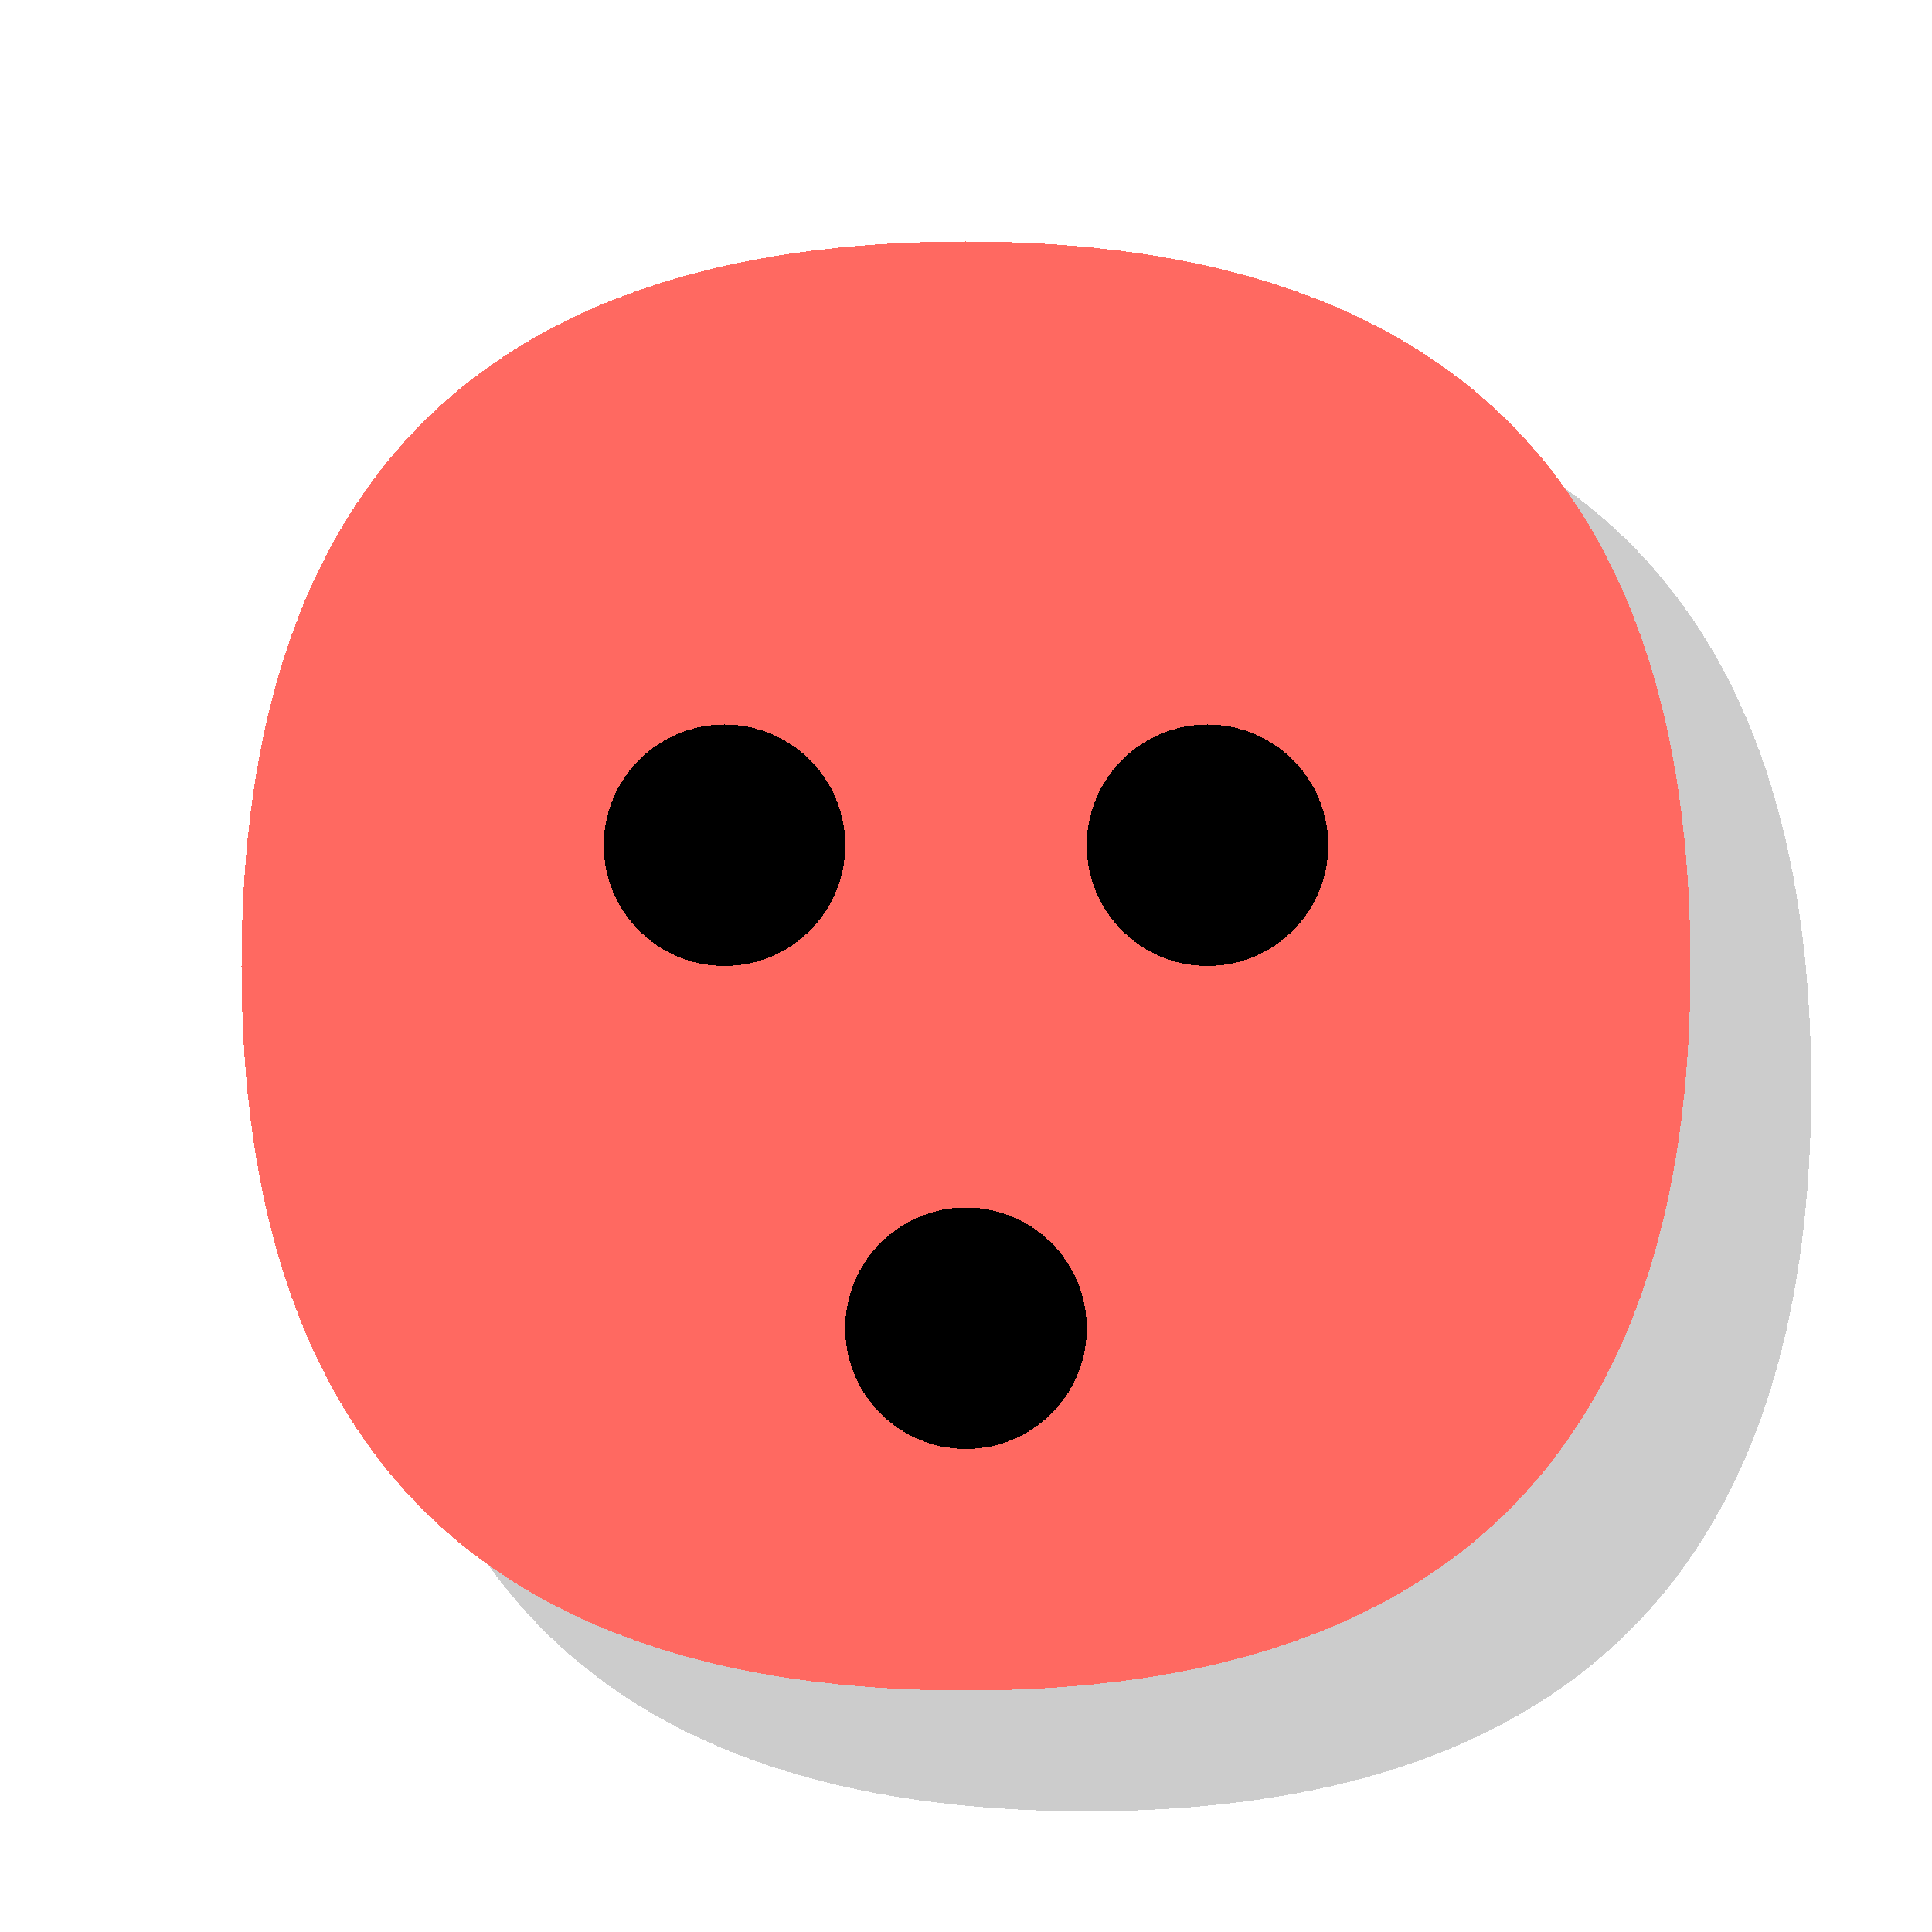
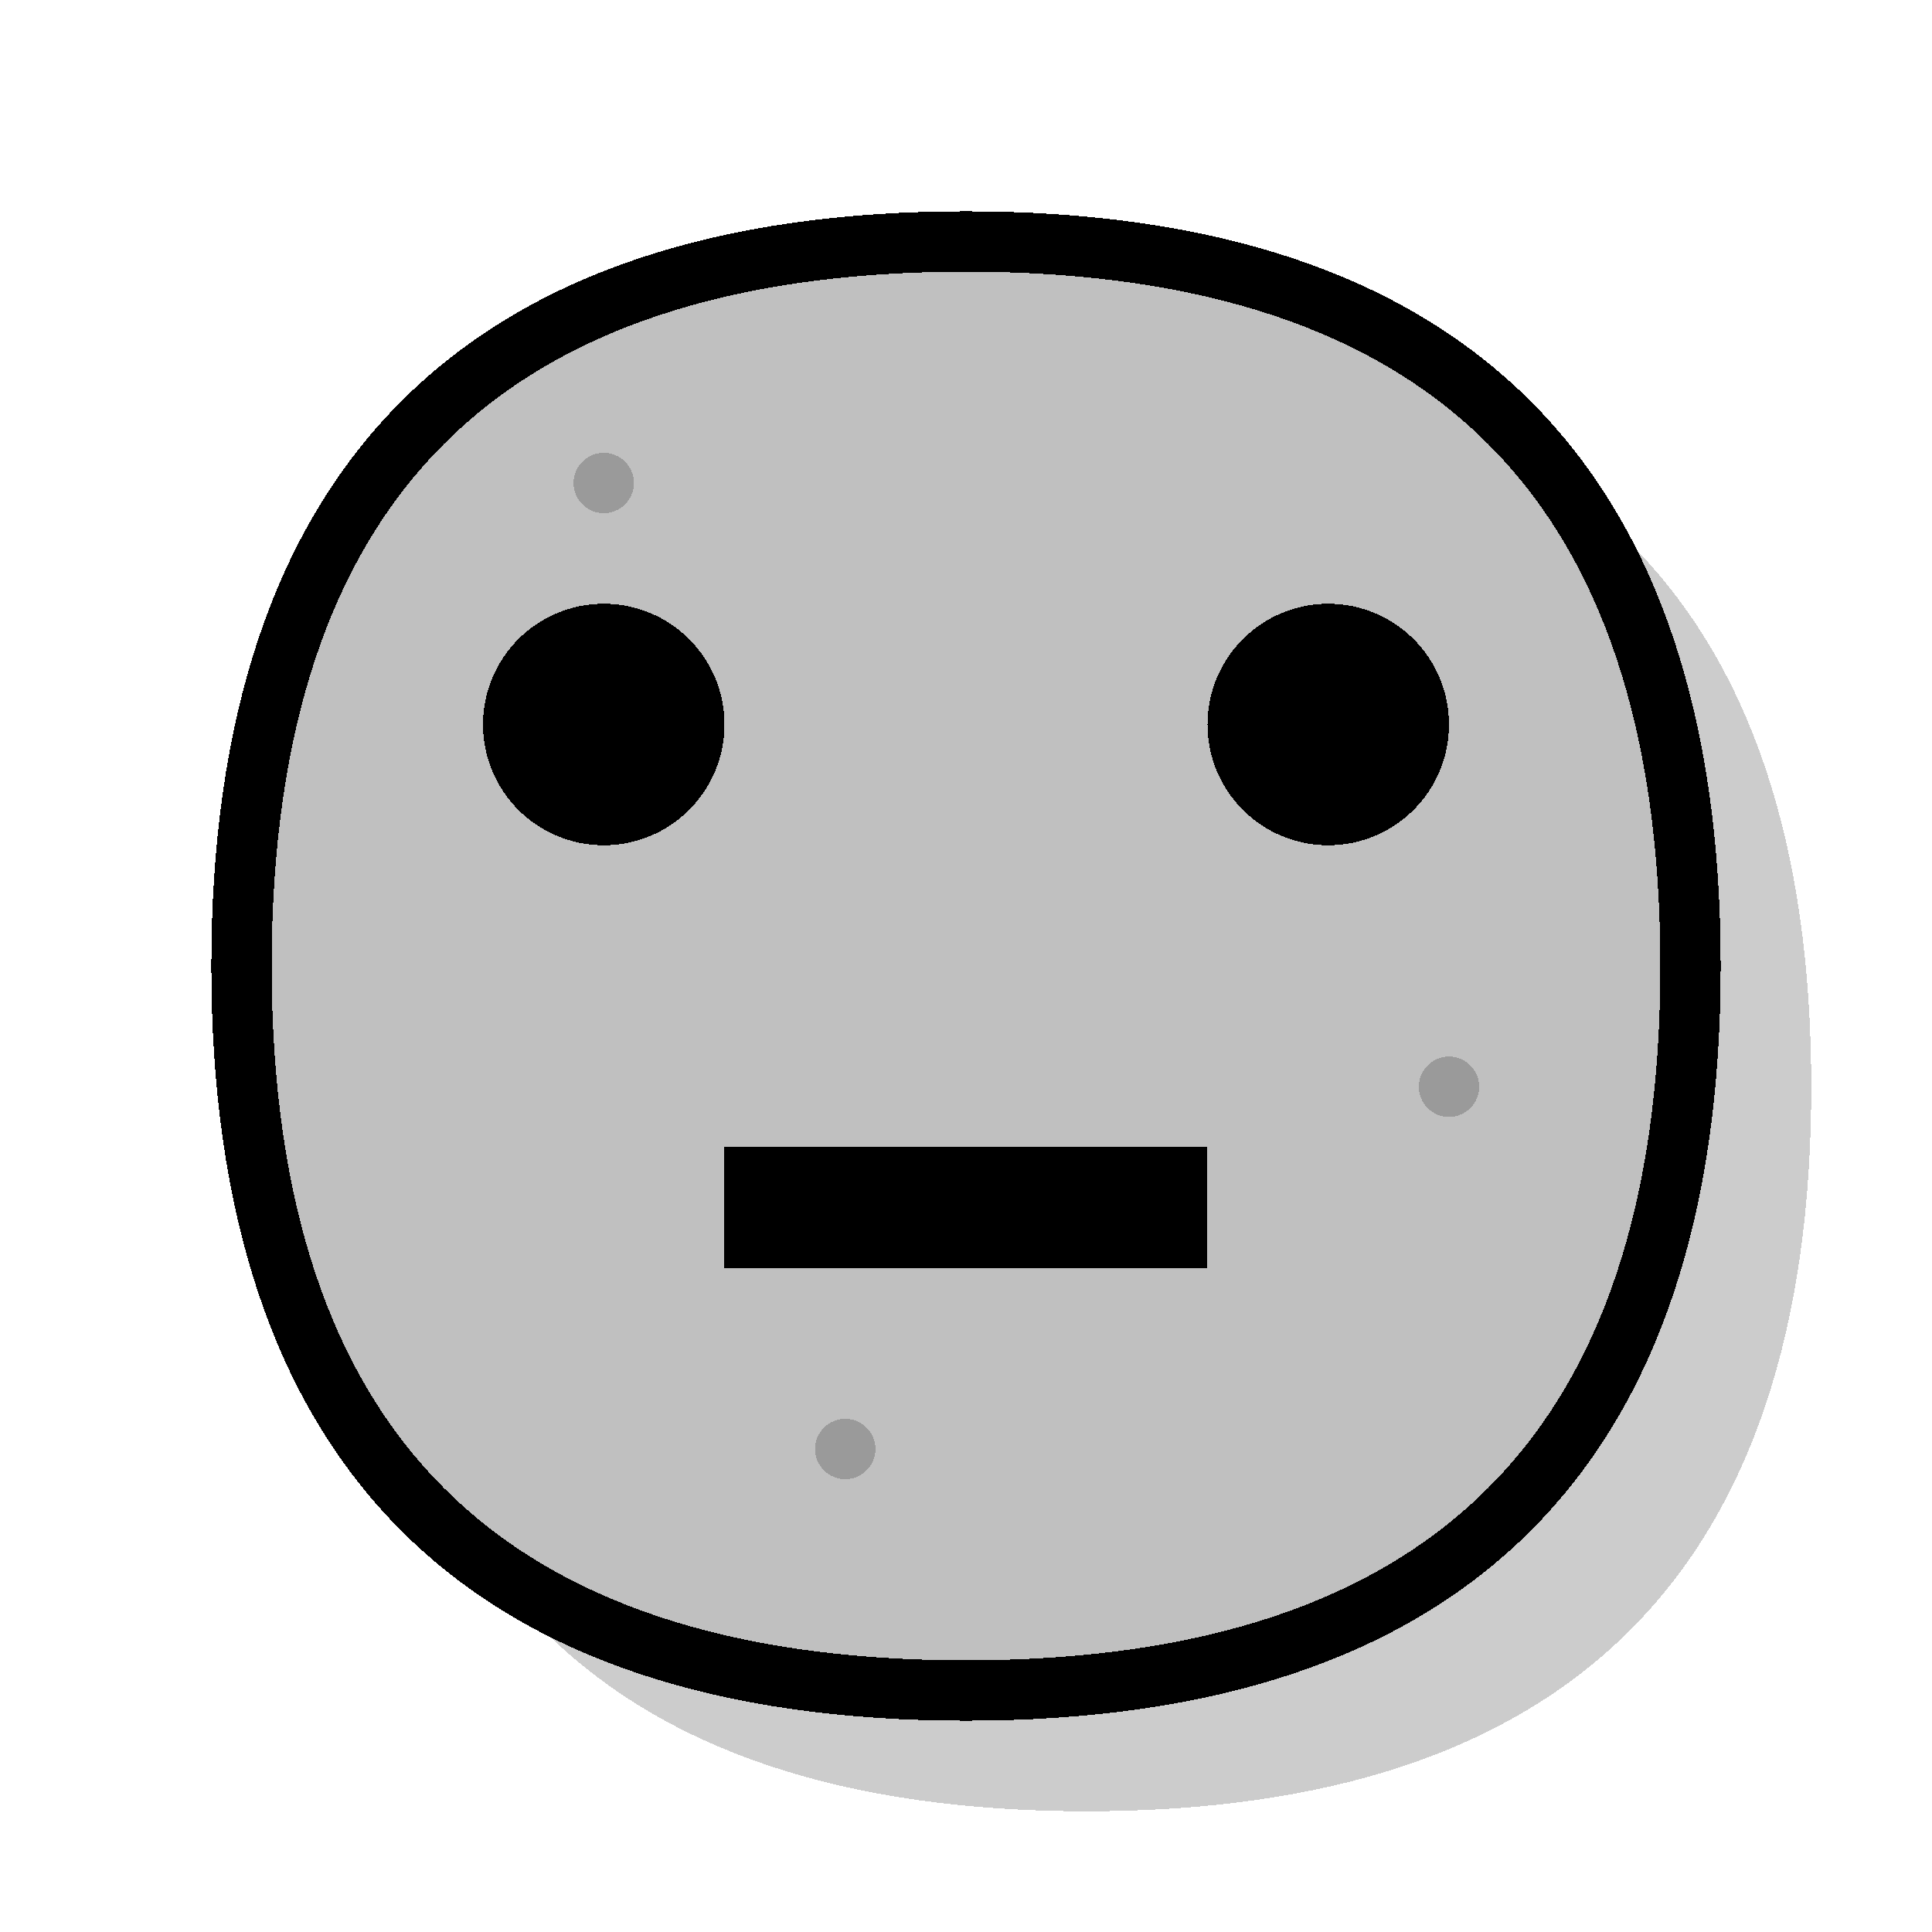
<svg xmlns="http://www.w3.org/2000/svg" width="128" height="128" viewBox="0 0 32 32" shape-rendering="crispEdges">
  <path d="M4 16 C4 8, 8 4, 16 4 C24 4, 28 8, 28 16 C28 24, 24 28, 16 28 C8 28, 4 24, 4 16 Z" transform="translate(2, 2)" fill="rgba(0,0,0,0.2)" />
-   <path d="M4 16 C4 8, 8 4, 16 4 C24 4, 28 8, 28 16 C28 24, 24 28, 16 28 C8 28, 4 24, 4 16 Z" fill="#FF6961" />
-   <circle cx="12" cy="14" r="2" fill="black" />
-   <circle cx="20" cy="14" r="2" fill="black" />
-   <circle cx="16" cy="22" r="2" fill="black" />
+   <path d="M4 16 C4 8, 8 4, 16 4 C24 4, 28 8, 28 16 C28 24, 24 28, 16 28 C8 28, 4 24, 4 16 Z" fill="#C0C0C0" stroke="black" stroke-width="1" />
+   <circle cx="10" cy="8" r="0.5" fill="rgba(0,0,0,0.2)" />
+   <circle cx="24" cy="18" r="0.5" fill="rgba(0,0,0,0.2)" />
+   <circle cx="14" cy="24" r="0.5" fill="rgba(0,0,0,0.2)" />
+   <circle cx="10" cy="12" r="2" fill="black" />
+   <circle cx="22" cy="12" r="2" fill="black" />
+   <line x1="12" y1="20" x2="20" y2="20" stroke="black" stroke-width="2" />
</svg>
